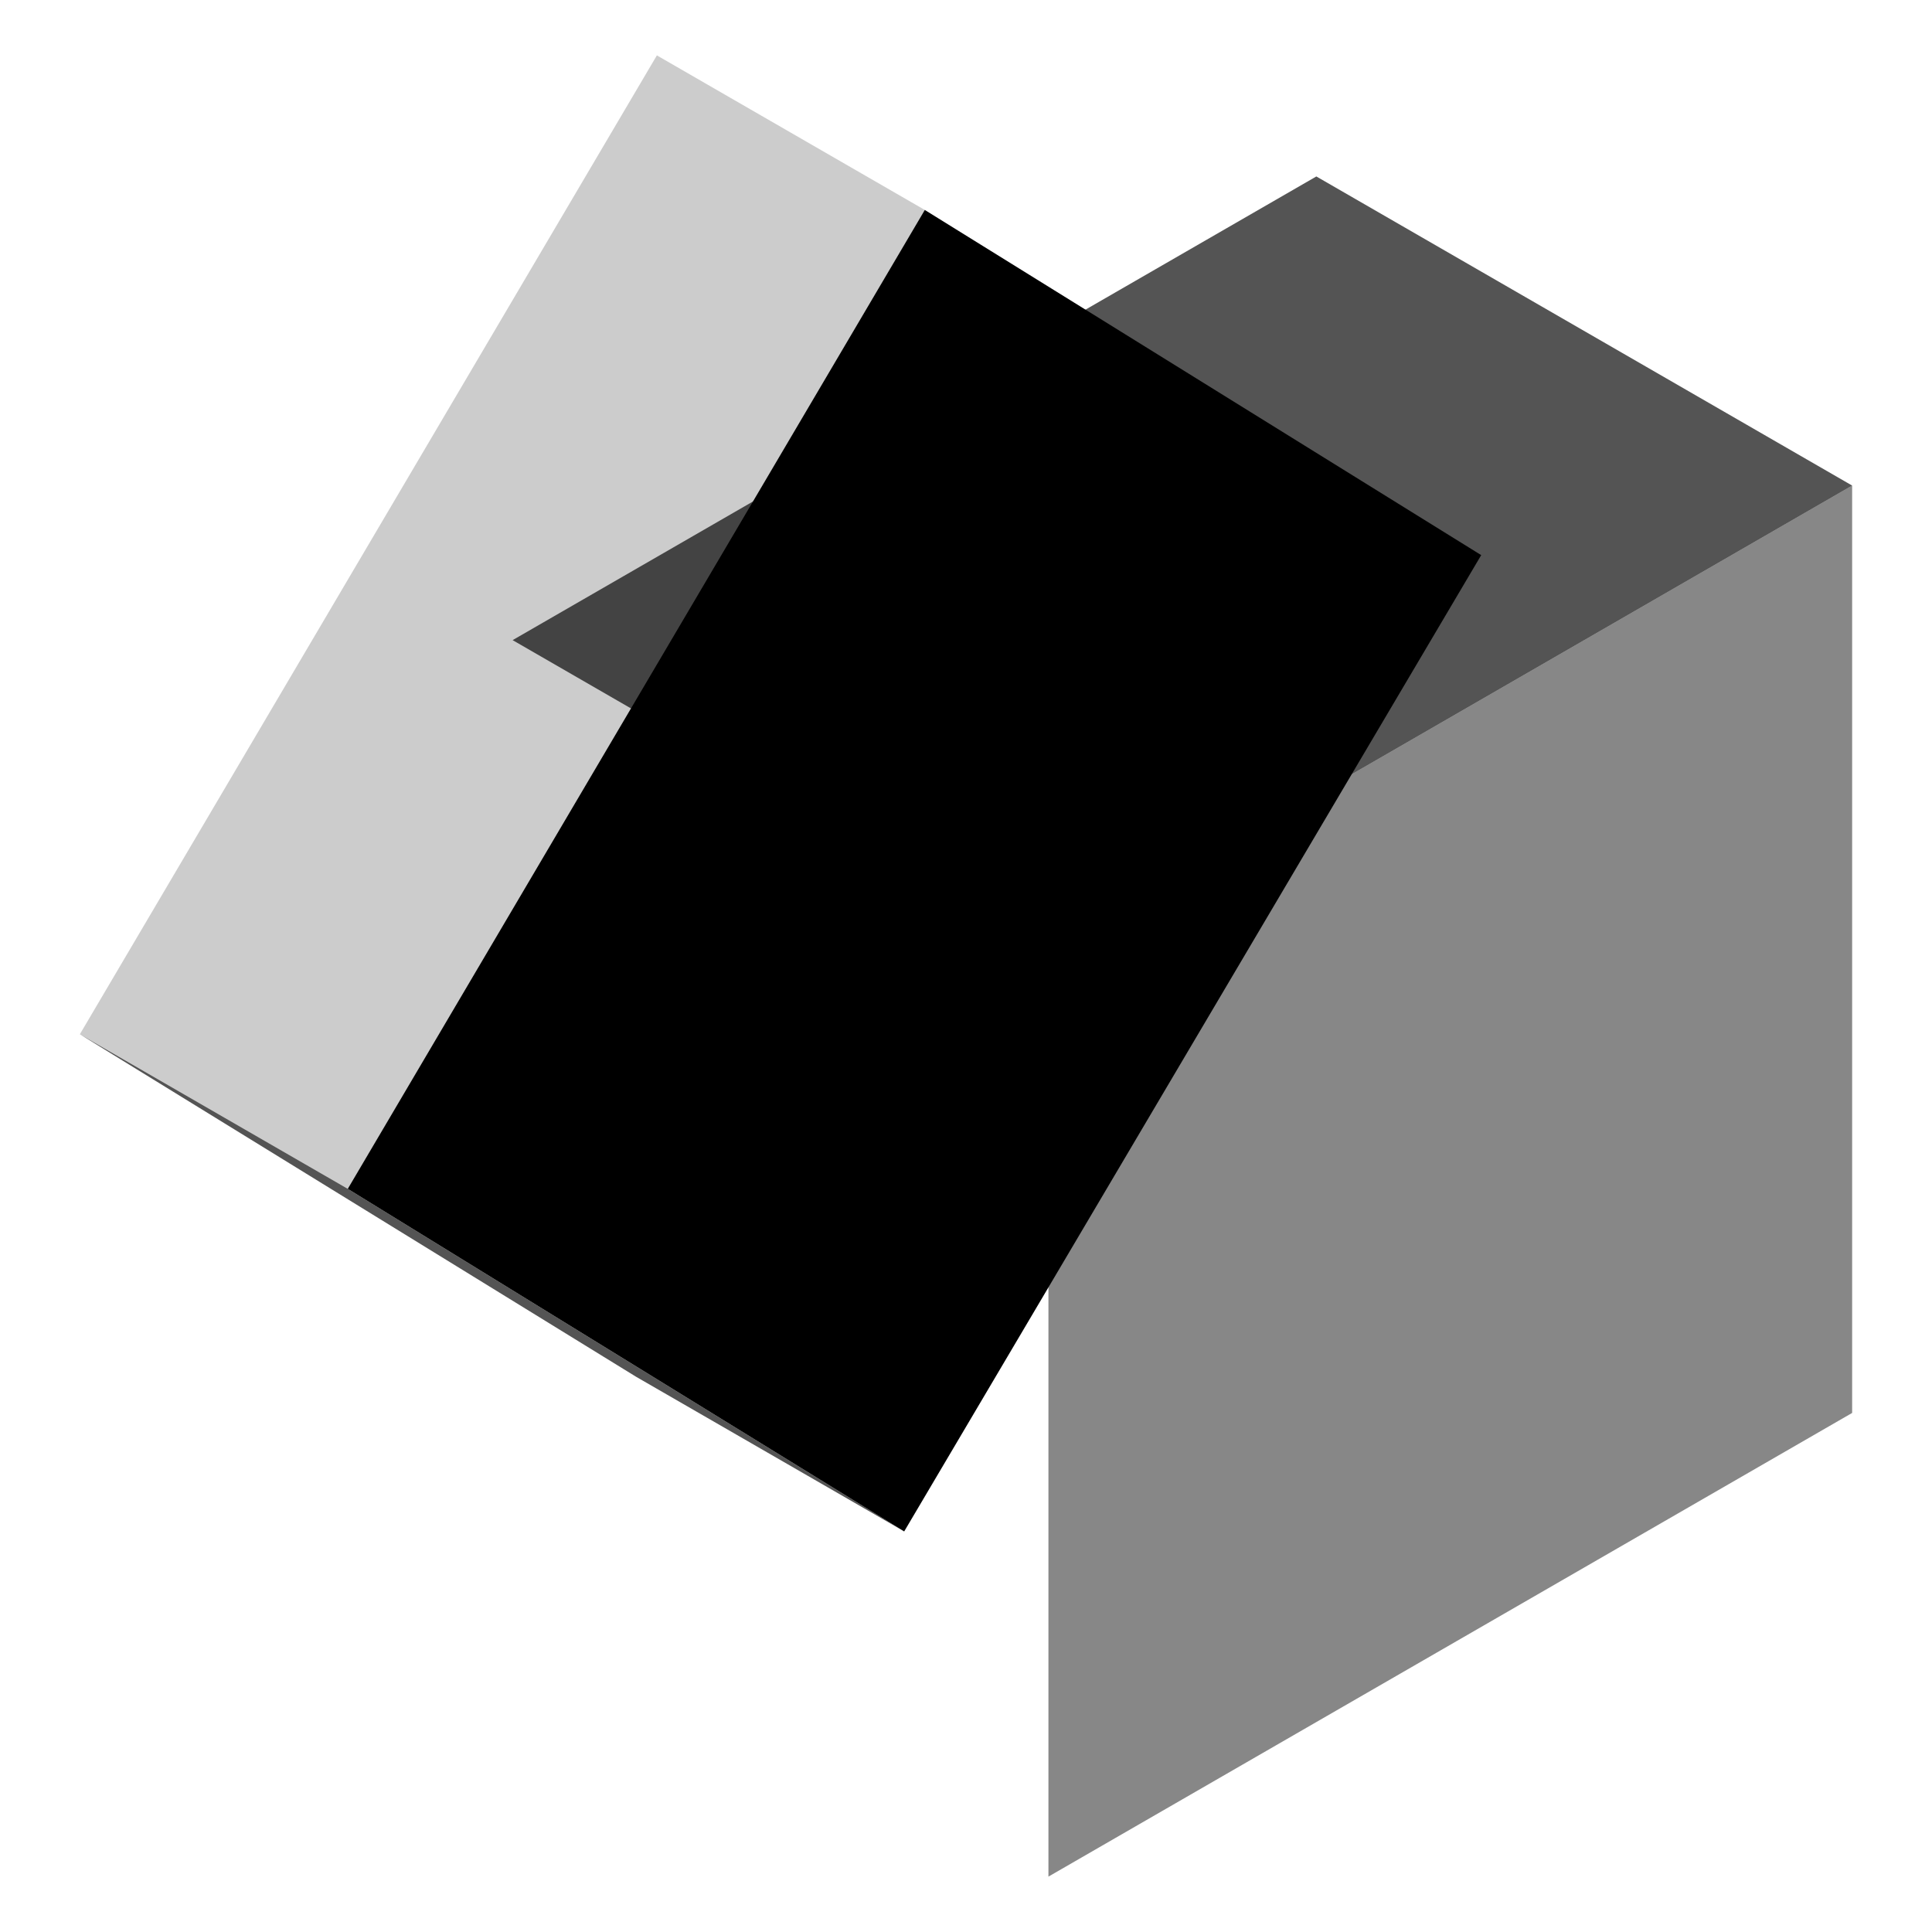
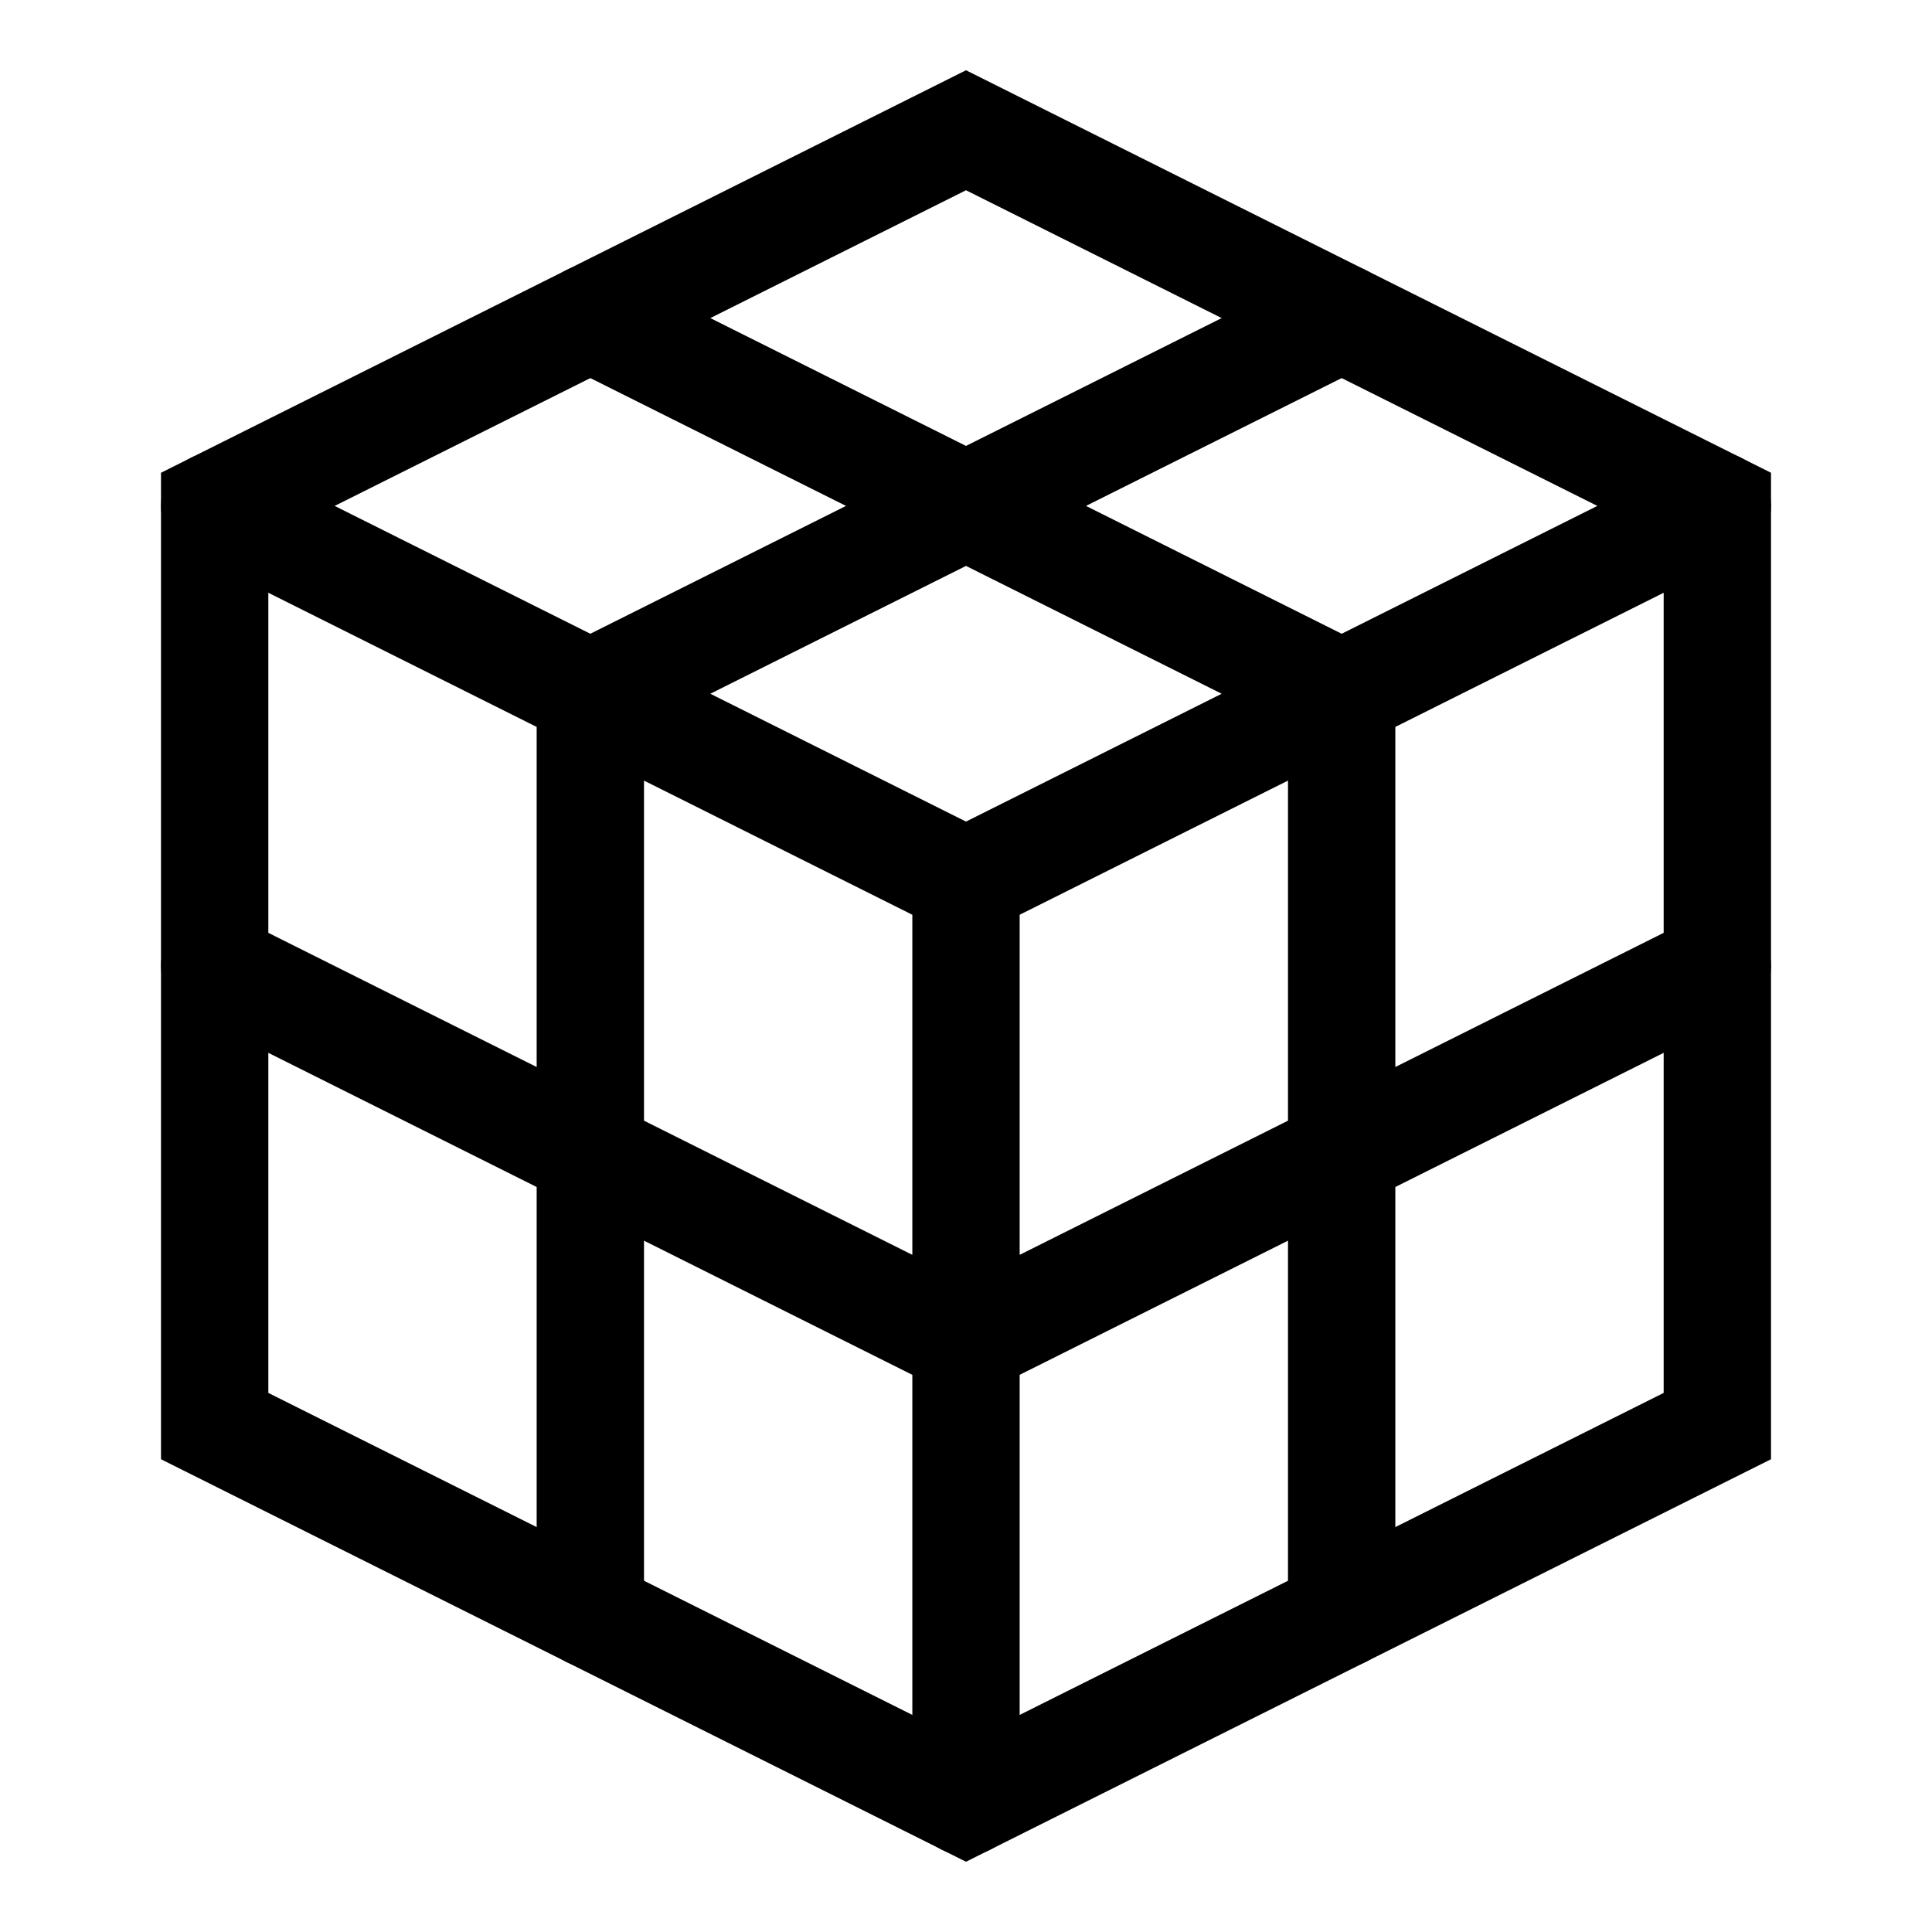
- <svg xmlns="http://www.w3.org/2000/svg" width="128" height="128" viewBox="19.3 2.85 75 75" role="img" aria-label="BigBrain menu bar icon">
-   <path d="M76.8 24.4 L54.4 62.3 L32.8 49 L55.2 11 Z" fill="#000" fill-opacity="1" />
-   <path d="M44.8 5 L55.2 11 L32.8 49 L22.4 43 Z" fill="#000" fill-opacity="0.2" />
-   <path d="M22.4 43 L32.8 49 L54.4 62.3 L44 56.3 Z" fill="#000" fill-opacity="0.67" />
-   <path d="M39.2 63.7 L60 75.7 L60 39.7 L39.2 27.7 Z" fill="#000" fill-opacity="0" />
-   <path d="M91.2 57.7 L60 75.7 L60 39.7 L91.2 21.7 Z" fill="#000" fill-opacity="0.47" />
-   <path d="M70.4 9.7 L91.2 21.7 L60 39.7 L39.2 27.7 Z" fill="#000" fill-opacity="0.67" />
+ <svg xmlns="http://www.w3.org/2000/svg" width="36" height="36" viewBox="-18 -18 36 36" role="img" aria-label="BigBrain menu bar icon">
+   <g fill="none" stroke="#000" stroke-width="2">
+     <path d="M0 -15.573 L14 -8.573 L14 8.573 L0 15.573 L-14 8.573 L-14 -8.573 Z" />
+     <path d="M-14 -8.573 L0 -1.573 L14 -8.573 M0 -1.573 L0 15.573 M-7 -12.073 L7 -5.073 M7 -12.073 L-7 -5.073 M14 0 L0 7 M7 -5.073 L7 12.073 M-7 -5.073 L-7 12.073 M-14 0 L0 7" stroke-linecap="round" />
+   </g>
</svg>
